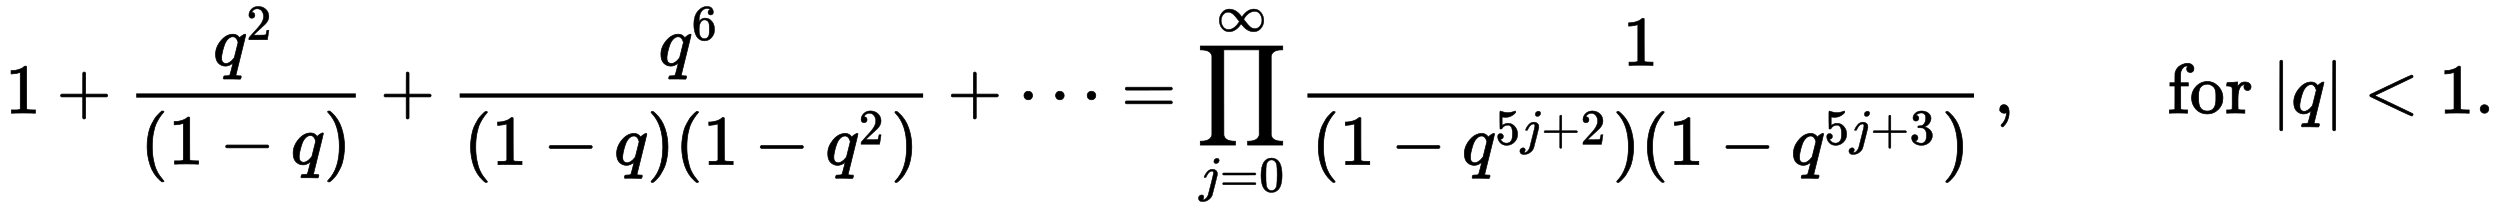
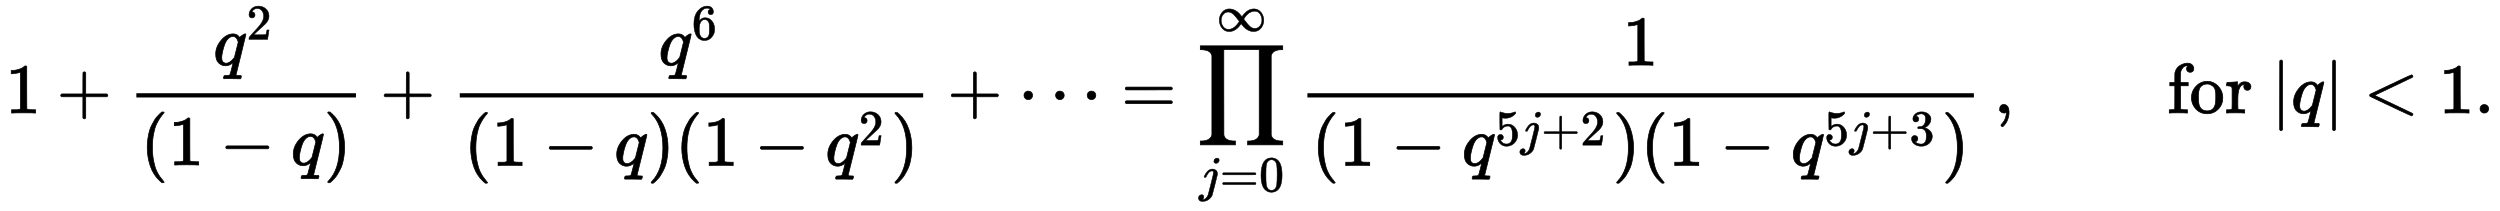
- <svg xmlns="http://www.w3.org/2000/svg" xmlns:xlink="http://www.w3.org/1999/xlink" style="width: 81.778ex; height: 6.889ex; vertical-align: -3.333ex; margin-top: 1px; margin-right: 0px; margin-bottom: 1px; margin-left: 0px; position: static; " viewBox="0 -1600.516 35196.918 2977.41">
+ <svg xmlns="http://www.w3.org/2000/svg" xmlns:xlink="http://www.w3.org/1999/xlink" style="width: 81.75ex; height: 6.875ex; vertical-align: -3.25ex; margin-top: 1px; margin-right: 0px; margin-bottom: 1px; margin-left: 0px; position: static; " viewBox="0 -1598.193 35196.918 2972.765">
  <defs id="MathJax_SVG_glyphs">
    <path id="MJMAIN-31" stroke-width="10" d="M213 578L200 573Q186 568 160 563T102 556H83V602H102Q149 604 189 617T245 641T273 663Q275 666 285 666Q294 666 302 660V361L303 61Q310 54 315 52T339 48T401 46H427V0H416Q395 3 257 3Q121 3 100 0H88V46H114Q136 46 152 46T177 47T193 50T201 52T207 57T213 61V578Z" />
    <path id="MJMAIN-2B" stroke-width="10" d="M56 237T56 250T70 270H369V420L370 570Q380 583 389 583Q402 583 409 568V270H707Q722 262 722 250T707 230H409V-68Q401 -82 391 -82H389H387Q375 -82 369 -68V230H70Q56 237 56 250Z" />
    <path id="MJMATHI-71" stroke-width="10" d="M33 157Q33 258 109 349T280 441Q340 441 372 389Q373 390 377 395T388 406T404 418Q438 442 450 442Q454 442 457 439T460 434Q460 425 391 149Q320 -135 320 -139Q320 -147 365 -148H390Q396 -156 396 -157T393 -175Q389 -188 383 -194H370Q339 -192 262 -192Q234 -192 211 -192T174 -192T157 -193Q143 -193 143 -185Q143 -182 145 -170Q149 -154 152 -151T172 -148Q220 -148 230 -141Q238 -136 258 -53T279 32Q279 33 272 29Q224 -10 172 -10Q117 -10 75 30T33 157ZM352 326Q329 405 277 405Q242 405 210 374T160 293Q131 214 119 129Q119 126 119 118T118 106Q118 61 136 44T179 26Q233 26 290 98L298 109L352 326Z" />
    <path id="MJMAIN-32" stroke-width="10" d="M109 429Q82 429 66 447T50 491Q50 562 103 614T235 666Q326 666 387 610T449 465Q449 422 429 383T381 315T301 241Q265 210 201 149L142 93L218 92Q375 92 385 97Q392 99 409 186V189H449V186Q448 183 436 95T421 3V0H50V19V31Q50 38 56 46T86 81Q115 113 136 137Q145 147 170 174T204 211T233 244T261 278T284 308T305 340T320 369T333 401T340 431T343 464Q343 527 309 573T212 619Q179 619 154 602T119 569T109 550Q109 549 114 549Q132 549 151 535T170 489Q170 464 154 447T109 429Z" />
    <path id="MJMAIN-28" stroke-width="10" d="M94 250Q94 319 104 381T127 488T164 576T202 643T244 695T277 729T302 750H315H319Q333 750 333 741Q333 738 316 720T275 667T226 581T184 443T167 250T184 58T225 -81T274 -167T316 -220T333 -241Q333 -250 318 -250H315H302L274 -226Q180 -141 137 -14T94 250Z" />
    <path id="MJMAIN-31" stroke-width="10" d="M213 578L200 573Q186 568 160 563T102 556H83V602H102Q149 604 189 617T245 641T273 663Q275 666 285 666Q294 666 302 660V361L303 61Q310 54 315 52T339 48T401 46H427V0H416Q395 3 257 3Q121 3 100 0H88V46H114Q136 46 152 46T177 47T193 50T201 52T207 57T213 61V578Z" />
    <path id="MJMAIN-2212" stroke-width="10" d="M84 237T84 250T98 270H679Q694 262 694 250T679 230H98Q84 237 84 250Z" />
    <path id="MJMATHI-71" stroke-width="10" d="M33 157Q33 258 109 349T280 441Q340 441 372 389Q373 390 377 395T388 406T404 418Q438 442 450 442Q454 442 457 439T460 434Q460 425 391 149Q320 -135 320 -139Q320 -147 365 -148H390Q396 -156 396 -157T393 -175Q389 -188 383 -194H370Q339 -192 262 -192Q234 -192 211 -192T174 -192T157 -193Q143 -193 143 -185Q143 -182 145 -170Q149 -154 152 -151T172 -148Q220 -148 230 -141Q238 -136 258 -53T279 32Q279 33 272 29Q224 -10 172 -10Q117 -10 75 30T33 157ZM352 326Q329 405 277 405Q242 405 210 374T160 293Q131 214 119 129Q119 126 119 118T118 106Q118 61 136 44T179 26Q233 26 290 98L298 109L352 326Z" />
    <path id="MJMAIN-29" stroke-width="10" d="M60 749L64 750Q69 750 74 750H86L114 726Q208 641 251 514T294 250Q294 182 284 119T261 12T224 -76T186 -143T145 -194T113 -227T90 -246Q87 -249 86 -250H74Q66 -250 63 -250T58 -247T55 -238Q56 -237 66 -225Q221 -64 221 250T66 725Q56 737 55 738Q55 746 60 749Z" />
    <path id="MJMAIN-2B" stroke-width="10" d="M56 237T56 250T70 270H369V420L370 570Q380 583 389 583Q402 583 409 568V270H707Q722 262 722 250T707 230H409V-68Q401 -82 391 -82H389H387Q375 -82 369 -68V230H70Q56 237 56 250Z" />
    <path id="MJMATHI-71" stroke-width="10" d="M33 157Q33 258 109 349T280 441Q340 441 372 389Q373 390 377 395T388 406T404 418Q438 442 450 442Q454 442 457 439T460 434Q460 425 391 149Q320 -135 320 -139Q320 -147 365 -148H390Q396 -156 396 -157T393 -175Q389 -188 383 -194H370Q339 -192 262 -192Q234 -192 211 -192T174 -192T157 -193Q143 -193 143 -185Q143 -182 145 -170Q149 -154 152 -151T172 -148Q220 -148 230 -141Q238 -136 258 -53T279 32Q279 33 272 29Q224 -10 172 -10Q117 -10 75 30T33 157ZM352 326Q329 405 277 405Q242 405 210 374T160 293Q131 214 119 129Q119 126 119 118T118 106Q118 61 136 44T179 26Q233 26 290 98L298 109L352 326Z" />
    <path id="MJMAIN-36" stroke-width="10" d="M42 313Q42 476 123 571T303 666Q372 666 402 630T432 550Q432 525 418 510T379 495Q356 495 341 509T326 548Q326 592 373 601Q351 623 311 626Q240 626 194 566Q147 500 147 364L148 360Q153 366 156 373Q197 433 263 433H267Q313 433 348 414Q372 400 396 374T435 317Q456 268 456 210V192Q456 169 451 149Q440 90 387 34T253 -22Q225 -22 199 -14T143 16T92 75T56 172T42 313ZM257 397Q227 397 205 380T171 335T154 278T148 216Q148 133 160 97T198 39Q222 21 251 21Q302 21 329 59Q342 77 347 104T352 209Q352 289 347 316T329 361Q302 397 257 397Z" />
    <path id="MJMAIN-28" stroke-width="10" d="M94 250Q94 319 104 381T127 488T164 576T202 643T244 695T277 729T302 750H315H319Q333 750 333 741Q333 738 316 720T275 667T226 581T184 443T167 250T184 58T225 -81T274 -167T316 -220T333 -241Q333 -250 318 -250H315H302L274 -226Q180 -141 137 -14T94 250Z" />
    <path id="MJMAIN-31" stroke-width="10" d="M213 578L200 573Q186 568 160 563T102 556H83V602H102Q149 604 189 617T245 641T273 663Q275 666 285 666Q294 666 302 660V361L303 61Q310 54 315 52T339 48T401 46H427V0H416Q395 3 257 3Q121 3 100 0H88V46H114Q136 46 152 46T177 47T193 50T201 52T207 57T213 61V578Z" />
    <path id="MJMAIN-2212" stroke-width="10" d="M84 237T84 250T98 270H679Q694 262 694 250T679 230H98Q84 237 84 250Z" />
    <path id="MJMATHI-71" stroke-width="10" d="M33 157Q33 258 109 349T280 441Q340 441 372 389Q373 390 377 395T388 406T404 418Q438 442 450 442Q454 442 457 439T460 434Q460 425 391 149Q320 -135 320 -139Q320 -147 365 -148H390Q396 -156 396 -157T393 -175Q389 -188 383 -194H370Q339 -192 262 -192Q234 -192 211 -192T174 -192T157 -193Q143 -193 143 -185Q143 -182 145 -170Q149 -154 152 -151T172 -148Q220 -148 230 -141Q238 -136 258 -53T279 32Q279 33 272 29Q224 -10 172 -10Q117 -10 75 30T33 157ZM352 326Q329 405 277 405Q242 405 210 374T160 293Q131 214 119 129Q119 126 119 118T118 106Q118 61 136 44T179 26Q233 26 290 98L298 109L352 326Z" />
    <path id="MJMAIN-29" stroke-width="10" d="M60 749L64 750Q69 750 74 750H86L114 726Q208 641 251 514T294 250Q294 182 284 119T261 12T224 -76T186 -143T145 -194T113 -227T90 -246Q87 -249 86 -250H74Q66 -250 63 -250T58 -247T55 -238Q56 -237 66 -225Q221 -64 221 250T66 725Q56 737 55 738Q55 746 60 749Z" />
    <path id="MJMAIN-28" stroke-width="10" d="M94 250Q94 319 104 381T127 488T164 576T202 643T244 695T277 729T302 750H315H319Q333 750 333 741Q333 738 316 720T275 667T226 581T184 443T167 250T184 58T225 -81T274 -167T316 -220T333 -241Q333 -250 318 -250H315H302L274 -226Q180 -141 137 -14T94 250Z" />
    <path id="MJMAIN-31" stroke-width="10" d="M213 578L200 573Q186 568 160 563T102 556H83V602H102Q149 604 189 617T245 641T273 663Q275 666 285 666Q294 666 302 660V361L303 61Q310 54 315 52T339 48T401 46H427V0H416Q395 3 257 3Q121 3 100 0H88V46H114Q136 46 152 46T177 47T193 50T201 52T207 57T213 61V578Z" />
    <path id="MJMAIN-2212" stroke-width="10" d="M84 237T84 250T98 270H679Q694 262 694 250T679 230H98Q84 237 84 250Z" />
    <path id="MJMATHI-71" stroke-width="10" d="M33 157Q33 258 109 349T280 441Q340 441 372 389Q373 390 377 395T388 406T404 418Q438 442 450 442Q454 442 457 439T460 434Q460 425 391 149Q320 -135 320 -139Q320 -147 365 -148H390Q396 -156 396 -157T393 -175Q389 -188 383 -194H370Q339 -192 262 -192Q234 -192 211 -192T174 -192T157 -193Q143 -193 143 -185Q143 -182 145 -170Q149 -154 152 -151T172 -148Q220 -148 230 -141Q238 -136 258 -53T279 32Q279 33 272 29Q224 -10 172 -10Q117 -10 75 30T33 157ZM352 326Q329 405 277 405Q242 405 210 374T160 293Q131 214 119 129Q119 126 119 118T118 106Q118 61 136 44T179 26Q233 26 290 98L298 109L352 326Z" />
    <path id="MJMAIN-32" stroke-width="10" d="M109 429Q82 429 66 447T50 491Q50 562 103 614T235 666Q326 666 387 610T449 465Q449 422 429 383T381 315T301 241Q265 210 201 149L142 93L218 92Q375 92 385 97Q392 99 409 186V189H449V186Q448 183 436 95T421 3V0H50V19V31Q50 38 56 46T86 81Q115 113 136 137Q145 147 170 174T204 211T233 244T261 278T284 308T305 340T320 369T333 401T340 431T343 464Q343 527 309 573T212 619Q179 619 154 602T119 569T109 550Q109 549 114 549Q132 549 151 535T170 489Q170 464 154 447T109 429Z" />
    <path id="MJMAIN-29" stroke-width="10" d="M60 749L64 750Q69 750 74 750H86L114 726Q208 641 251 514T294 250Q294 182 284 119T261 12T224 -76T186 -143T145 -194T113 -227T90 -246Q87 -249 86 -250H74Q66 -250 63 -250T58 -247T55 -238Q56 -237 66 -225Q221 -64 221 250T66 725Q56 737 55 738Q55 746 60 749Z" />
    <path id="MJMAIN-2B" stroke-width="10" d="M56 237T56 250T70 270H369V420L370 570Q380 583 389 583Q402 583 409 568V270H707Q722 262 722 250T707 230H409V-68Q401 -82 391 -82H389H387Q375 -82 369 -68V230H70Q56 237 56 250Z" />
    <path id="MJMAIN-22EF" stroke-width="10" d="M78 250Q78 274 95 292T138 310Q162 310 180 294T199 251Q199 226 182 208T139 190T96 207T78 250ZM525 250Q525 274 542 292T585 310Q609 310 627 294T646 251Q646 226 629 208T586 190T543 207T525 250ZM972 250Q972 274 989 292T1032 310Q1056 310 1074 294T1093 251Q1093 226 1076 208T1033 190T990 207T972 250Z" />
    <path id="MJMAIN-3D" stroke-width="10" d="M56 347Q56 360 70 367H707Q722 359 722 347Q722 336 708 328L390 327H72Q56 332 56 347ZM56 153Q56 168 72 173H708Q722 163 722 153Q722 140 707 133H70Q56 140 56 153Z" />
    <path id="MJSZ2-220F" stroke-width="10" d="M220 812Q220 813 218 819T214 829T208 840T199 853T185 866T166 878T140 887T107 893T66 896H56V950H1221V896H1211Q1080 896 1058 812V-311Q1076 -396 1211 -396H1221V-450H725V-396H735Q864 -396 888 -314Q889 -312 889 -311V896H388V292L389 -311Q405 -396 542 -396H552V-450H56V-396H66Q195 -396 219 -314Q220 -312 220 -311V812Z" />
    <path id="MJMATHI-6A" stroke-width="10" d="M297 596Q297 627 318 644T361 661Q378 661 389 651T403 623Q403 595 384 576T340 557Q322 557 310 567T297 596ZM288 376Q288 405 262 405Q240 405 220 393T185 362T161 325T144 293L137 279Q135 278 121 278H107Q101 284 101 286T105 299Q126 348 164 391T252 441Q253 441 260 441T272 442Q296 441 316 432Q341 418 354 401T367 348V332L318 133Q267 -67 264 -75Q246 -125 194 -164T75 -204Q25 -204 7 -183T-12 -137Q-12 -110 7 -91T53 -71Q70 -71 82 -81T95 -112Q95 -148 63 -167Q69 -168 77 -168Q111 -168 139 -140T182 -74L193 -32Q204 11 219 72T251 197T278 308T289 365Q289 372 288 376Z" />
    <path id="MJMAIN-3D" stroke-width="10" d="M56 347Q56 360 70 367H707Q722 359 722 347Q722 336 708 328L390 327H72Q56 332 56 347ZM56 153Q56 168 72 173H708Q722 163 722 153Q722 140 707 133H70Q56 140 56 153Z" />
    <path id="MJMAIN-30" stroke-width="10" d="M96 585Q152 666 249 666Q297 666 345 640T423 548Q460 465 460 320Q460 165 417 83Q397 41 362 16T301 -15T250 -22Q224 -22 198 -16T137 16T82 83Q39 165 39 320Q39 494 96 585ZM321 597Q291 629 250 629Q208 629 178 597Q153 571 145 525T137 333Q137 175 145 125T181 46Q209 16 250 16Q290 16 318 46Q347 76 354 130T362 333Q362 478 354 524T321 597Z" />
    <path id="MJMAIN-221E" stroke-width="10" d="M55 217Q55 305 111 373T254 442Q342 442 419 381Q457 350 493 303L507 284L514 294Q618 442 747 442Q833 442 888 374T944 214Q944 128 889 59T743 -11Q657 -11 580 50Q542 81 506 128L492 147L485 137Q381 -11 252 -11Q166 -11 111 57T55 217ZM907 217Q907 285 869 341T761 397Q740 397 720 392T682 378T648 359T619 335T594 310T574 285T559 263T548 246L543 238L574 198Q605 158 622 138T664 94T714 61T765 51Q827 51 867 100T907 217ZM92 214Q92 145 131 89T239 33Q357 33 456 193L425 233Q364 312 334 337Q285 380 233 380Q171 380 132 331T92 214Z" />
    <path id="MJMAIN-31" stroke-width="10" d="M213 578L200 573Q186 568 160 563T102 556H83V602H102Q149 604 189 617T245 641T273 663Q275 666 285 666Q294 666 302 660V361L303 61Q310 54 315 52T339 48T401 46H427V0H416Q395 3 257 3Q121 3 100 0H88V46H114Q136 46 152 46T177 47T193 50T201 52T207 57T213 61V578Z" />
    <path id="MJMAIN-28" stroke-width="10" d="M94 250Q94 319 104 381T127 488T164 576T202 643T244 695T277 729T302 750H315H319Q333 750 333 741Q333 738 316 720T275 667T226 581T184 443T167 250T184 58T225 -81T274 -167T316 -220T333 -241Q333 -250 318 -250H315H302L274 -226Q180 -141 137 -14T94 250Z" />
    <path id="MJMAIN-31" stroke-width="10" d="M213 578L200 573Q186 568 160 563T102 556H83V602H102Q149 604 189 617T245 641T273 663Q275 666 285 666Q294 666 302 660V361L303 61Q310 54 315 52T339 48T401 46H427V0H416Q395 3 257 3Q121 3 100 0H88V46H114Q136 46 152 46T177 47T193 50T201 52T207 57T213 61V578Z" />
    <path id="MJMAIN-2212" stroke-width="10" d="M84 237T84 250T98 270H679Q694 262 694 250T679 230H98Q84 237 84 250Z" />
    <path id="MJMATHI-71" stroke-width="10" d="M33 157Q33 258 109 349T280 441Q340 441 372 389Q373 390 377 395T388 406T404 418Q438 442 450 442Q454 442 457 439T460 434Q460 425 391 149Q320 -135 320 -139Q320 -147 365 -148H390Q396 -156 396 -157T393 -175Q389 -188 383 -194H370Q339 -192 262 -192Q234 -192 211 -192T174 -192T157 -193Q143 -193 143 -185Q143 -182 145 -170Q149 -154 152 -151T172 -148Q220 -148 230 -141Q238 -136 258 -53T279 32Q279 33 272 29Q224 -10 172 -10Q117 -10 75 30T33 157ZM352 326Q329 405 277 405Q242 405 210 374T160 293Q131 214 119 129Q119 126 119 118T118 106Q118 61 136 44T179 26Q233 26 290 98L298 109L352 326Z" />
    <path id="MJMAIN-35" stroke-width="10" d="M164 157Q164 133 148 117T109 101H102Q148 22 224 22Q294 22 326 82Q345 115 345 210Q345 313 318 349Q292 382 260 382H254Q176 382 136 314Q132 307 129 306T114 304Q97 304 95 310Q93 314 93 485V614Q93 664 98 664Q100 666 102 666Q103 666 123 658T178 642T253 634Q324 634 389 662Q397 666 402 666Q410 666 410 648V635Q328 538 205 538Q174 538 149 544L139 546V374Q158 388 169 396T205 412T256 420Q337 420 393 355T449 201Q449 109 385 44T229 -22Q148 -22 99 32T50 154Q50 178 61 192T84 210T107 214Q132 214 148 197T164 157Z" />
    <path id="MJMATHI-6A" stroke-width="10" d="M297 596Q297 627 318 644T361 661Q378 661 389 651T403 623Q403 595 384 576T340 557Q322 557 310 567T297 596ZM288 376Q288 405 262 405Q240 405 220 393T185 362T161 325T144 293L137 279Q135 278 121 278H107Q101 284 101 286T105 299Q126 348 164 391T252 441Q253 441 260 441T272 442Q296 441 316 432Q341 418 354 401T367 348V332L318 133Q267 -67 264 -75Q246 -125 194 -164T75 -204Q25 -204 7 -183T-12 -137Q-12 -110 7 -91T53 -71Q70 -71 82 -81T95 -112Q95 -148 63 -167Q69 -168 77 -168Q111 -168 139 -140T182 -74L193 -32Q204 11 219 72T251 197T278 308T289 365Q289 372 288 376Z" />
    <path id="MJMAIN-2B" stroke-width="10" d="M56 237T56 250T70 270H369V420L370 570Q380 583 389 583Q402 583 409 568V270H707Q722 262 722 250T707 230H409V-68Q401 -82 391 -82H389H387Q375 -82 369 -68V230H70Q56 237 56 250Z" />
    <path id="MJMAIN-32" stroke-width="10" d="M109 429Q82 429 66 447T50 491Q50 562 103 614T235 666Q326 666 387 610T449 465Q449 422 429 383T381 315T301 241Q265 210 201 149L142 93L218 92Q375 92 385 97Q392 99 409 186V189H449V186Q448 183 436 95T421 3V0H50V19V31Q50 38 56 46T86 81Q115 113 136 137Q145 147 170 174T204 211T233 244T261 278T284 308T305 340T320 369T333 401T340 431T343 464Q343 527 309 573T212 619Q179 619 154 602T119 569T109 550Q109 549 114 549Q132 549 151 535T170 489Q170 464 154 447T109 429Z" />
    <path id="MJMAIN-29" stroke-width="10" d="M60 749L64 750Q69 750 74 750H86L114 726Q208 641 251 514T294 250Q294 182 284 119T261 12T224 -76T186 -143T145 -194T113 -227T90 -246Q87 -249 86 -250H74Q66 -250 63 -250T58 -247T55 -238Q56 -237 66 -225Q221 -64 221 250T66 725Q56 737 55 738Q55 746 60 749Z" />
    <path id="MJMAIN-28" stroke-width="10" d="M94 250Q94 319 104 381T127 488T164 576T202 643T244 695T277 729T302 750H315H319Q333 750 333 741Q333 738 316 720T275 667T226 581T184 443T167 250T184 58T225 -81T274 -167T316 -220T333 -241Q333 -250 318 -250H315H302L274 -226Q180 -141 137 -14T94 250Z" />
    <path id="MJMAIN-31" stroke-width="10" d="M213 578L200 573Q186 568 160 563T102 556H83V602H102Q149 604 189 617T245 641T273 663Q275 666 285 666Q294 666 302 660V361L303 61Q310 54 315 52T339 48T401 46H427V0H416Q395 3 257 3Q121 3 100 0H88V46H114Q136 46 152 46T177 47T193 50T201 52T207 57T213 61V578Z" />
    <path id="MJMAIN-2212" stroke-width="10" d="M84 237T84 250T98 270H679Q694 262 694 250T679 230H98Q84 237 84 250Z" />
    <path id="MJMATHI-71" stroke-width="10" d="M33 157Q33 258 109 349T280 441Q340 441 372 389Q373 390 377 395T388 406T404 418Q438 442 450 442Q454 442 457 439T460 434Q460 425 391 149Q320 -135 320 -139Q320 -147 365 -148H390Q396 -156 396 -157T393 -175Q389 -188 383 -194H370Q339 -192 262 -192Q234 -192 211 -192T174 -192T157 -193Q143 -193 143 -185Q143 -182 145 -170Q149 -154 152 -151T172 -148Q220 -148 230 -141Q238 -136 258 -53T279 32Q279 33 272 29Q224 -10 172 -10Q117 -10 75 30T33 157ZM352 326Q329 405 277 405Q242 405 210 374T160 293Q131 214 119 129Q119 126 119 118T118 106Q118 61 136 44T179 26Q233 26 290 98L298 109L352 326Z" />
    <path id="MJMAIN-35" stroke-width="10" d="M164 157Q164 133 148 117T109 101H102Q148 22 224 22Q294 22 326 82Q345 115 345 210Q345 313 318 349Q292 382 260 382H254Q176 382 136 314Q132 307 129 306T114 304Q97 304 95 310Q93 314 93 485V614Q93 664 98 664Q100 666 102 666Q103 666 123 658T178 642T253 634Q324 634 389 662Q397 666 402 666Q410 666 410 648V635Q328 538 205 538Q174 538 149 544L139 546V374Q158 388 169 396T205 412T256 420Q337 420 393 355T449 201Q449 109 385 44T229 -22Q148 -22 99 32T50 154Q50 178 61 192T84 210T107 214Q132 214 148 197T164 157Z" />
    <path id="MJMATHI-6A" stroke-width="10" d="M297 596Q297 627 318 644T361 661Q378 661 389 651T403 623Q403 595 384 576T340 557Q322 557 310 567T297 596ZM288 376Q288 405 262 405Q240 405 220 393T185 362T161 325T144 293L137 279Q135 278 121 278H107Q101 284 101 286T105 299Q126 348 164 391T252 441Q253 441 260 441T272 442Q296 441 316 432Q341 418 354 401T367 348V332L318 133Q267 -67 264 -75Q246 -125 194 -164T75 -204Q25 -204 7 -183T-12 -137Q-12 -110 7 -91T53 -71Q70 -71 82 -81T95 -112Q95 -148 63 -167Q69 -168 77 -168Q111 -168 139 -140T182 -74L193 -32Q204 11 219 72T251 197T278 308T289 365Q289 372 288 376Z" />
    <path id="MJMAIN-2B" stroke-width="10" d="M56 237T56 250T70 270H369V420L370 570Q380 583 389 583Q402 583 409 568V270H707Q722 262 722 250T707 230H409V-68Q401 -82 391 -82H389H387Q375 -82 369 -68V230H70Q56 237 56 250Z" />
    <path id="MJMAIN-33" stroke-width="10" d="M127 463Q100 463 85 480T69 524Q69 579 117 622T233 665Q268 665 277 664Q351 652 390 611T430 522Q430 470 396 421T302 350L299 348Q299 347 308 345T337 336T375 315Q457 262 457 175Q457 96 395 37T238 -22Q158 -22 100 21T42 130Q42 158 60 175T105 193Q133 193 151 175T169 130Q169 119 166 110T159 94T148 82T136 74T126 70T118 67L114 66Q165 21 238 21Q293 21 321 74Q338 107 338 175V195Q338 290 274 322Q259 328 213 329L171 330L168 332Q166 335 166 348Q166 366 174 366Q202 366 232 371Q266 376 294 413T322 525V533Q322 590 287 612Q265 626 240 626Q208 626 181 615T143 592T132 580H135Q138 579 143 578T153 573T165 566T175 555T183 540T186 520Q186 498 172 481T127 463Z" />
    <path id="MJMAIN-29" stroke-width="10" d="M60 749L64 750Q69 750 74 750H86L114 726Q208 641 251 514T294 250Q294 182 284 119T261 12T224 -76T186 -143T145 -194T113 -227T90 -246Q87 -249 86 -250H74Q66 -250 63 -250T58 -247T55 -238Q56 -237 66 -225Q221 -64 221 250T66 725Q56 737 55 738Q55 746 60 749Z" />
    <path id="MJMAIN-2C" stroke-width="10" d="M78 35T78 60T94 103T137 121Q165 121 187 96T210 8Q210 -27 201 -60T180 -117T154 -158T130 -185T117 -194Q113 -194 104 -185T95 -172Q95 -168 106 -156T131 -126T157 -76T173 -3V9L172 8Q170 7 167 6T161 3T152 1T140 0Q113 0 96 17Z" />
    <path id="MJMAIN-66" stroke-width="10" d="M273 0Q255 3 146 3Q43 3 34 0H26V46H42Q70 46 91 49Q99 52 103 60Q104 62 104 224V385H33V431H104V497L105 564L107 574Q126 639 171 668T266 704Q267 704 275 704T289 705Q330 702 351 679T372 627Q372 604 358 590T321 576T284 590T270 627Q270 647 288 667H284Q280 668 273 668Q245 668 223 647T189 592Q183 572 182 497V431H293V385H185V225Q185 63 186 61T189 57T194 54T199 51T206 49T213 48T222 47T231 47T241 46T251 46H282V0H273Z" />
    <path id="MJMAIN-6F" stroke-width="10" d="M28 214Q28 309 93 378T250 448Q340 448 405 380T471 215Q471 120 407 55T250 -10Q153 -10 91 57T28 214ZM250 30Q372 30 372 193V225V250Q372 272 371 288T364 326T348 362T317 390T268 410Q263 411 252 411Q222 411 195 399Q152 377 139 338T126 246V226Q126 130 145 91Q177 30 250 30Z" />
    <path id="MJMAIN-72" stroke-width="10" d="M36 46H50Q89 46 97 60V68Q97 77 97 91T98 122T98 161T98 203Q98 234 98 269T98 328L97 351Q94 370 83 376T38 385H20V408Q20 431 22 431L32 432Q42 433 60 434T96 436Q112 437 131 438T160 441T171 442H174V373Q213 441 271 441H277Q322 441 343 419T364 373Q364 352 351 337T313 322Q288 322 276 338T263 372Q263 381 265 388T270 400T273 405Q271 407 250 401Q234 393 226 386Q179 341 179 207V154Q179 141 179 127T179 101T180 81T180 66V61Q181 59 183 57T188 54T193 51T200 49T207 48T216 47T225 47T235 46T245 46H276V0H267Q249 3 140 3Q37 3 28 0H20V46H36Z" />
    <path id="MJMAIN-20" stroke-width="10" />
    <path id="MJMAIN-7C" stroke-width="10" d="M139 -249H137Q125 -249 119 -235V251L120 737Q130 750 139 750Q152 750 159 735V-235Q151 -249 141 -249H139Z" />
    <path id="MJMATHI-71" stroke-width="10" d="M33 157Q33 258 109 349T280 441Q340 441 372 389Q373 390 377 395T388 406T404 418Q438 442 450 442Q454 442 457 439T460 434Q460 425 391 149Q320 -135 320 -139Q320 -147 365 -148H390Q396 -156 396 -157T393 -175Q389 -188 383 -194H370Q339 -192 262 -192Q234 -192 211 -192T174 -192T157 -193Q143 -193 143 -185Q143 -182 145 -170Q149 -154 152 -151T172 -148Q220 -148 230 -141Q238 -136 258 -53T279 32Q279 33 272 29Q224 -10 172 -10Q117 -10 75 30T33 157ZM352 326Q329 405 277 405Q242 405 210 374T160 293Q131 214 119 129Q119 126 119 118T118 106Q118 61 136 44T179 26Q233 26 290 98L298 109L352 326Z" />
    <path id="MJMAIN-7C" stroke-width="10" d="M139 -249H137Q125 -249 119 -235V251L120 737Q130 750 139 750Q152 750 159 735V-235Q151 -249 141 -249H139Z" />
    <path id="MJMAIN-3C" stroke-width="10" d="M694 -11T694 -19T688 -33T678 -40Q671 -40 524 29T234 166L90 235Q83 240 83 250Q83 261 91 266Q664 540 678 540Q681 540 687 534T694 519T687 505Q686 504 417 376L151 250L417 124Q686 -4 687 -5Q694 -11 694 -19Z" />
    <path id="MJMAIN-31" stroke-width="10" d="M213 578L200 573Q186 568 160 563T102 556H83V602H102Q149 604 189 617T245 641T273 663Q275 666 285 666Q294 666 302 660V361L303 61Q310 54 315 52T339 48T401 46H427V0H416Q395 3 257 3Q121 3 100 0H88V46H114Q136 46 152 46T177 47T193 50T201 52T207 57T213 61V578Z" />
    <path id="MJMAIN-2E" stroke-width="10" d="M78 60Q78 84 95 102T138 120Q162 120 180 104T199 61Q199 36 182 18T139 0T96 17T78 60Z" />
  </defs>
  <g stroke="black" fill="black" stroke-width="0" transform="matrix(1 0 0 -1 0 0)">
    <use href="#MJMAIN-31" xlink:href="#MJMAIN-31" />
    <use href="#MJMAIN-2B" x="727" y="0" xlink:href="#MJMAIN-2B" />
    <g transform="translate(1852,0)">
      <rect stroke="none" width="3105" height="60" x="0" y="220" />
-       <g transform="translate(1089,676)">
+       <g transform="translate(1089,678)">
        <use href="#MJMATHI-71" xlink:href="#MJMATHI-71" />
        <use transform="scale(0.7071068)" href="#MJMAIN-32" x="663" y="513" xlink:href="#MJMAIN-32" />
      </g>
-       <g transform="translate(60,-720)">
+       <g transform="translate(60,-735)">
        <use href="#MJMAIN-28" xlink:href="#MJMAIN-28" />
        <use href="#MJMAIN-31" x="394" y="0" xlink:href="#MJMAIN-31" />
        <use href="#MJMAIN-2212" x="1121" y="0" xlink:href="#MJMAIN-2212" />
        <use href="#MJMATHI-71" x="2126" y="0" xlink:href="#MJMATHI-71" />
        <use href="#MJMAIN-29" x="2591" y="0" xlink:href="#MJMAIN-29" />
      </g>
    </g>
    <use href="#MJMAIN-2B" x="5300" y="0" xlink:href="#MJMAIN-2B" />
    <g transform="translate(6425,0)">
      <rect stroke="none" width="6552" height="60" x="0" y="220" />
-       <g transform="translate(2812,676)">
+       <g transform="translate(2812,678)">
        <use href="#MJMATHI-71" xlink:href="#MJMATHI-71" />
        <use transform="scale(0.7071068)" href="#MJMAIN-36" x="663" y="513" xlink:href="#MJMAIN-36" />
      </g>
-       <g transform="translate(60,-727)">
+       <g transform="translate(60,-742)">
        <use href="#MJMAIN-28" xlink:href="#MJMAIN-28" />
        <use href="#MJMAIN-31" x="394" y="0" xlink:href="#MJMAIN-31" />
        <use href="#MJMAIN-2212" x="1121" y="0" xlink:href="#MJMAIN-2212" />
        <use href="#MJMATHI-71" x="2126" y="0" xlink:href="#MJMATHI-71" />
        <use href="#MJMAIN-29" x="2591" y="0" xlink:href="#MJMAIN-29" />
        <use href="#MJMAIN-28" x="2985" y="0" xlink:href="#MJMAIN-28" />
        <use href="#MJMAIN-31" x="3379" y="0" xlink:href="#MJMAIN-31" />
        <use href="#MJMAIN-2212" x="4106" y="0" xlink:href="#MJMAIN-2212" />
        <g transform="translate(5111,0)">
          <use href="#MJMATHI-71" xlink:href="#MJMATHI-71" />
          <use transform="scale(0.7071068)" href="#MJMAIN-32" x="663" y="408" xlink:href="#MJMAIN-32" />
        </g>
        <use href="#MJMAIN-29" x="6038" y="0" xlink:href="#MJMAIN-29" />
      </g>
    </g>
    <use href="#MJMAIN-2B" x="13319" y="0" xlink:href="#MJMAIN-2B" />
    <use href="#MJMAIN-22EF" x="14325" y="0" xlink:href="#MJMAIN-22EF" />
    <use href="#MJMAIN-3D" x="15779" y="0" xlink:href="#MJMAIN-3D" />
    <g transform="translate(16840,0)">
      <use href="#MJSZ2-220F" xlink:href="#MJSZ2-220F" />
      <g transform="translate(38,-1105)">
        <use transform="scale(0.7071068)" href="#MJMATHI-6A" xlink:href="#MJMATHI-6A" />
        <use transform="scale(0.7071068)" href="#MJMAIN-3D" x="416" y="0" xlink:href="#MJMAIN-3D" />
        <use transform="scale(0.7071068)" href="#MJMAIN-30" x="1200" y="0" xlink:href="#MJMAIN-30" />
      </g>
      <use transform="scale(0.7071068)" href="#MJMAIN-221E" x="404" y="1640" xlink:href="#MJMAIN-221E" />
    </g>
    <g transform="translate(18410,0)">
      <rect stroke="none" width="9424" height="60" x="0" y="220" />
      <use href="#MJMAIN-31" x="4459" y="676" xlink:href="#MJMAIN-31" />
-       <g transform="translate(60,-727)">
+       <g transform="translate(60,-742)">
        <use href="#MJMAIN-28" xlink:href="#MJMAIN-28" />
        <use href="#MJMAIN-31" x="394" y="0" xlink:href="#MJMAIN-31" />
        <use href="#MJMAIN-2212" x="1121" y="0" xlink:href="#MJMAIN-2212" />
        <g transform="translate(2126,0)">
          <use href="#MJMATHI-71" xlink:href="#MJMATHI-71" />
          <g transform="translate(469,288)">
            <use transform="scale(0.7071068)" href="#MJMAIN-35" xlink:href="#MJMAIN-35" />
            <use transform="scale(0.7071068)" href="#MJMATHI-6A" x="505" y="0" xlink:href="#MJMATHI-6A" />
            <use transform="scale(0.7071068)" href="#MJMAIN-2B" x="922" y="0" xlink:href="#MJMAIN-2B" />
            <use transform="scale(0.7071068)" href="#MJMAIN-32" x="1705" y="0" xlink:href="#MJMAIN-32" />
          </g>
        </g>
        <use href="#MJMAIN-29" x="4258" y="0" xlink:href="#MJMAIN-29" />
        <use href="#MJMAIN-28" x="4652" y="0" xlink:href="#MJMAIN-28" />
        <use href="#MJMAIN-31" x="5046" y="0" xlink:href="#MJMAIN-31" />
        <use href="#MJMAIN-2212" x="5773" y="0" xlink:href="#MJMAIN-2212" />
        <g transform="translate(6778,0)">
          <use href="#MJMATHI-71" xlink:href="#MJMATHI-71" />
          <g transform="translate(469,288)">
            <use transform="scale(0.7071068)" href="#MJMAIN-35" xlink:href="#MJMAIN-35" />
            <use transform="scale(0.7071068)" href="#MJMATHI-6A" x="505" y="0" xlink:href="#MJMATHI-6A" />
            <use transform="scale(0.7071068)" href="#MJMAIN-2B" x="922" y="0" xlink:href="#MJMAIN-2B" />
            <use transform="scale(0.7071068)" href="#MJMAIN-33" x="1705" y="0" xlink:href="#MJMAIN-33" />
          </g>
        </g>
        <use href="#MJMAIN-29" x="8910" y="0" xlink:href="#MJMAIN-29" />
      </g>
    </g>
    <use href="#MJMAIN-2C" x="28121" y="0" xlink:href="#MJMAIN-2C" />
    <g transform="translate(30571,0)">
      <use href="#MJMAIN-66" xlink:href="#MJMAIN-66" />
      <use href="#MJMAIN-6F" x="311" y="0" xlink:href="#MJMAIN-6F" />
      <use href="#MJMAIN-72" x="816" y="0" xlink:href="#MJMAIN-72" />
      <use href="#MJMAIN-20" x="1213" y="0" xlink:href="#MJMAIN-20" />
    </g>
    <g transform="translate(32039,0)">
      <use href="#MJMAIN-7C" xlink:href="#MJMAIN-7C" />
      <use href="#MJMATHI-71" x="283" y="0" xlink:href="#MJMATHI-71" />
      <use href="#MJMAIN-7C" x="748" y="0" xlink:href="#MJMAIN-7C" />
      <use href="#MJMAIN-3C" x="1308" y="0" xlink:href="#MJMAIN-3C" />
      <use href="#MJMAIN-31" x="2369" y="0" xlink:href="#MJMAIN-31" />
    </g>
    <use href="#MJMAIN-2E" x="34913" y="0" xlink:href="#MJMAIN-2E" />
  </g>
</svg>
